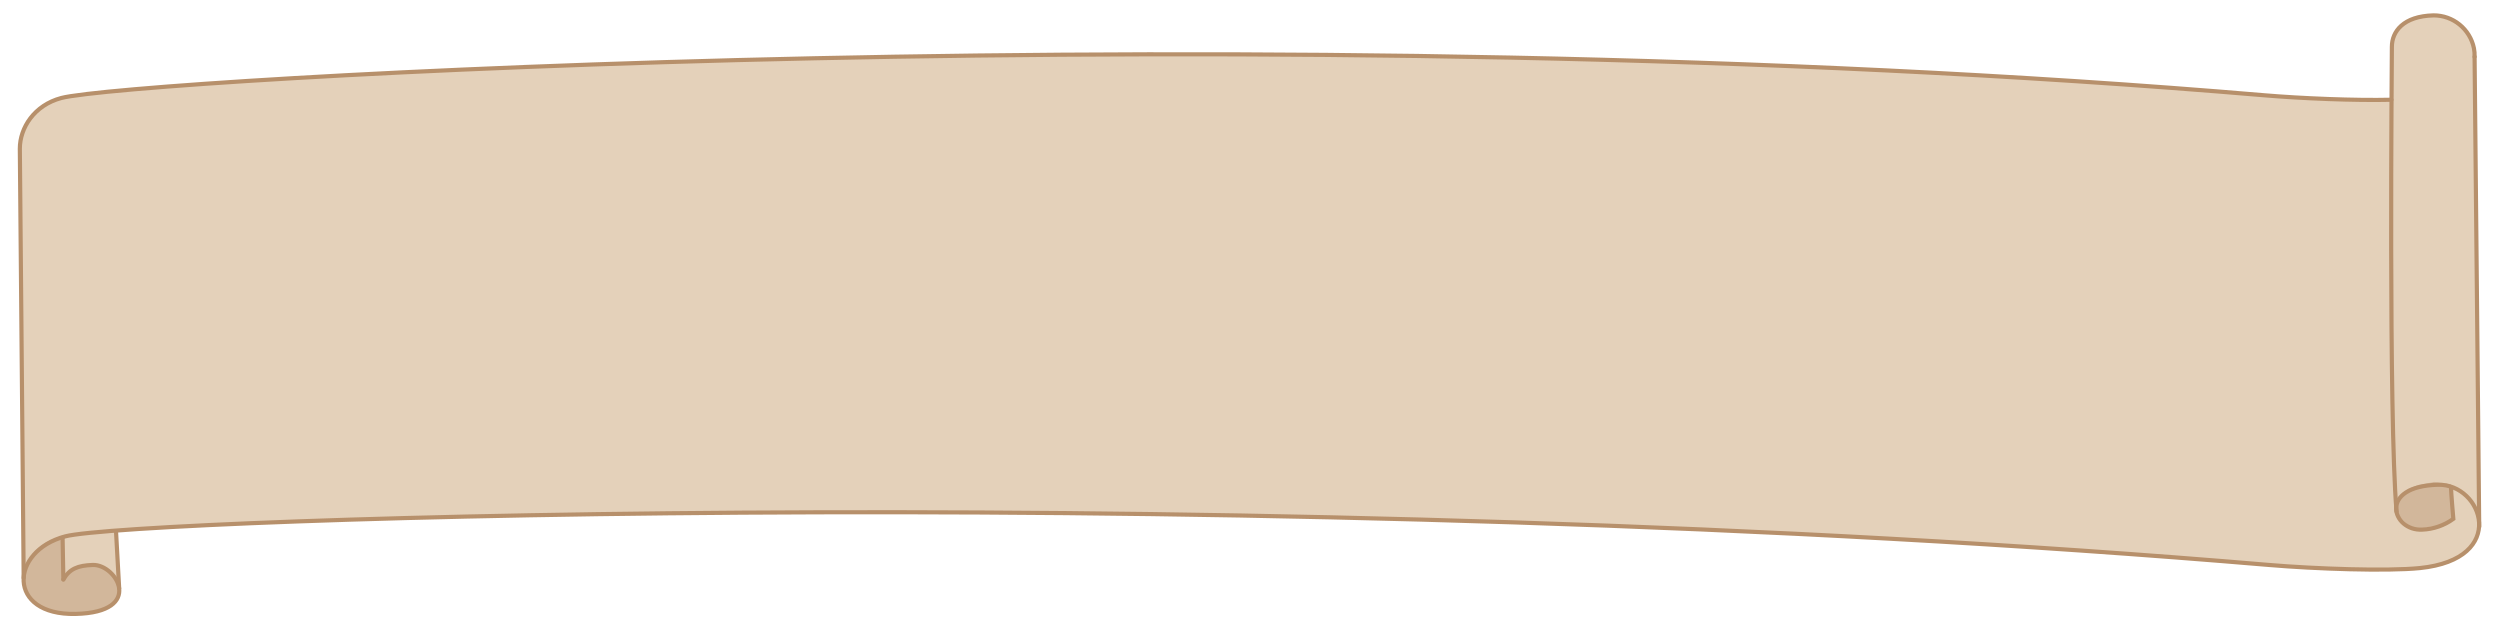
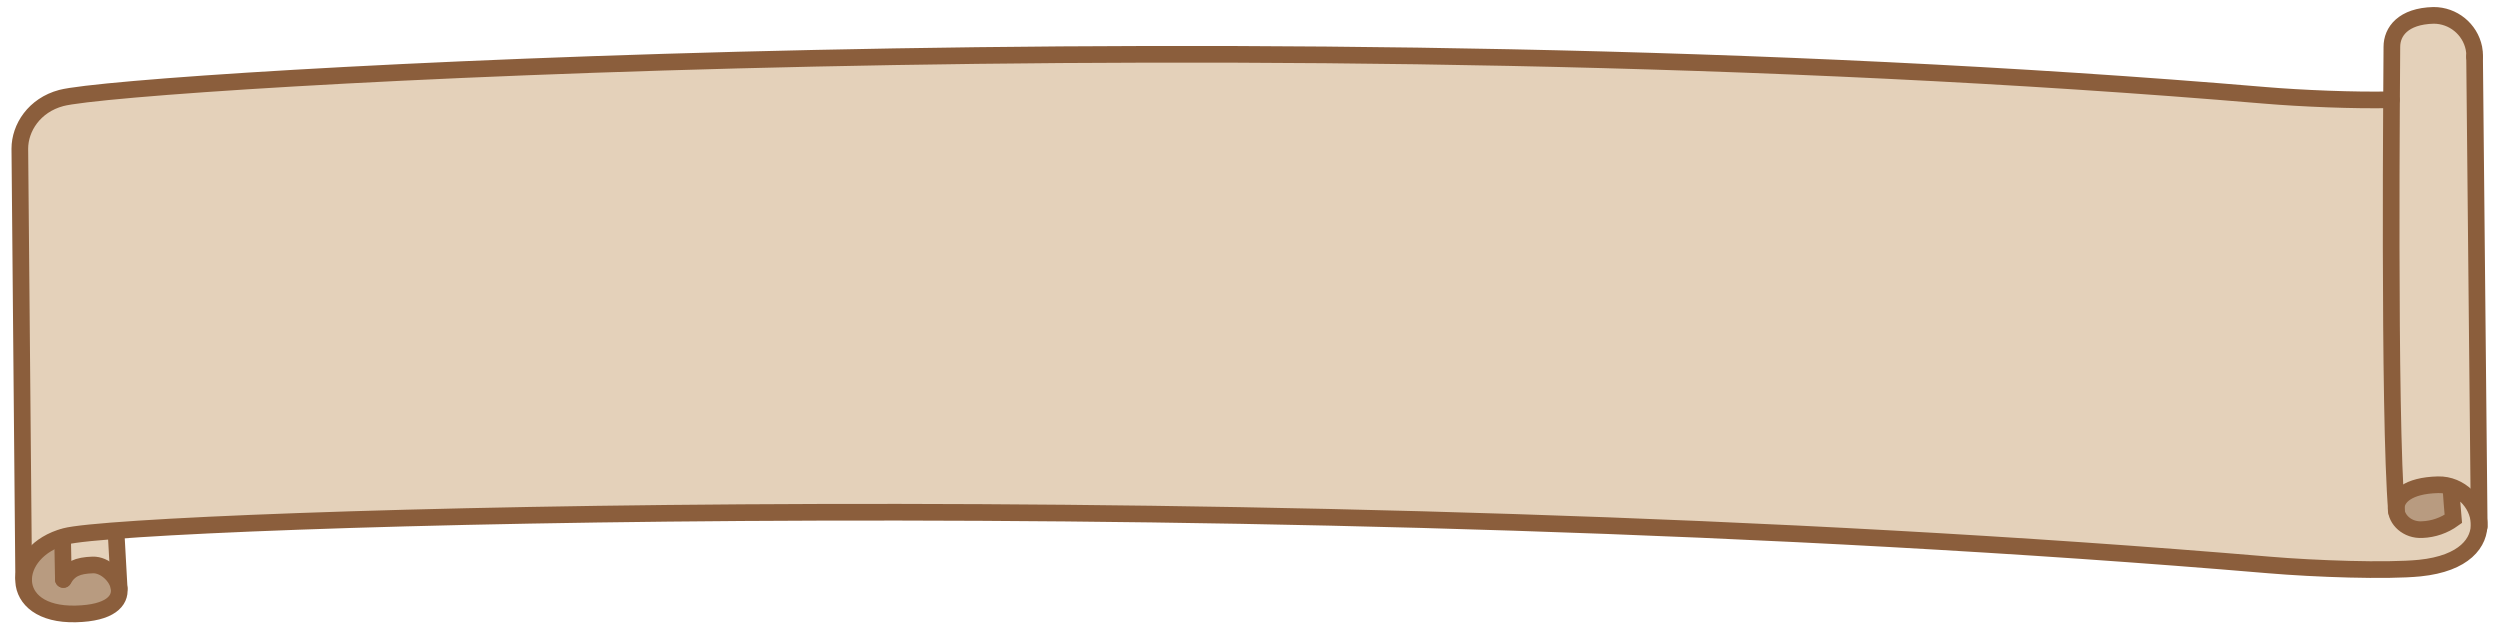
<svg xmlns="http://www.w3.org/2000/svg" id="Lines" viewBox="0 0 600 150">
  <defs>
-     <style>.cls-1{fill:#e4d1ba;}.cls-2,.cls-4{opacity:0.4;}.cls-3,.cls-4{fill:#b7906b;}.cls-5{fill:none;stroke:#b7906b;stroke-linecap:round;stroke-miterlimit:10;}</style>
+     <style>.cls-1{fill:#e4d1ba;}.cls-2,.cls-4{opacity:0.4;}.cls-3,.cls-4{fill:#754c29;}.cls-5{fill:none;stroke:#8b5e3c;stroke-linecap:round;stroke-miterlimit:10;stroke-width:4px;}</style>
  </defs>
  <path class="cls-1" d="M593.74,11.56a9.86,9.86,0,0,0-9.69-7.87c-7.31.18-10,3.91-10,7.55,0,0.69,0,5.47-.08,12.72h0c-8.8.22-21.61-.31-30.46-1.07-239-20.25-512.54-3.66-528.76.65-6.5,1.73-10,7.13-9.95,12.17,0,0.13.92,102.83,0.92,103h0c-0.25,4.57,3.67,8.83,12.49,8.62,8.32-.2,10.77-3.19,10.43-6.11h0l-0.75-13.55-1.44-.24c55.42-4.45,301.09-10.25,518.14,8.14,11.08,0.94,28.35,1.54,36.21.75,10-1,13.95-5.48,14.22-9.93l0,0L593.9,13.62A8.52,8.52,0,0,0,593.74,11.56ZM5.91,137.24l-0.23,1.45A8,8,0,0,1,5.91,137.24Zm582.33-20.43h0Z" />
  <g class="cls-2">
    <path class="cls-3" d="M15,128.7c-9,1.94-9.34,9.8-9.34,9.83h0c-0.25,4.66,3.67,9,12.49,8.78,8.32-.2,10.77-3.25,10.43-6.22h0l-0.11-2-4-3.23-5.23-.13-2.14,1-1.94,2.24Zm-9.34,9.82a8.25,8.25,0,0,1,.23-1.48Z" />
  </g>
  <path class="cls-4" d="M580.38,116.39l-2.38.93-3.07,2.57,0.49,3.33a12.05,12.05,0,0,0,2.86,2.95,5.3,5.3,0,0,0,3.77.51c7.12-1.16,6.76-2.57,6.76-2.57l-0.57-7.88-4-.58Zm7.86-.15h0Z" />
  <path class="cls-5" d="M588.23,116.8c0,1.22.57,7.73,0.57,7.73a13.68,13.68,0,0,1-7.48,2.58c-7.13.4-10.79-10.42,3.82-10.77,10.61-.26,17.09,17.8-4.38,20-7.86.79-25.13,0.19-36.21-.75-239-20.25-512.68-11.17-528.9-6.86-13.34,3.55-14.1,19,2.52,18.61s9.82-11.93,4.11-11.75c-3.64.12-5.59,0.94-7.07,3.49" />
  <path class="cls-5" d="M593.9,13.62a8.52,8.52,0,0,0-.16-2.06,9.86,9.86,0,0,0-9.69-7.87c-7.31.18-10,3.91-10,7.55,0,3.09-.82,88.51,1.12,111.51" />
  <path class="cls-5" d="M5.68,138.69c0-.13-0.92-102.83-0.92-103,0-5,3.45-10.44,9.95-12.17,16.22-4.31,289.76-20.91,528.76-.65,8.85,0.75,21.66,1.28,30.46,1.07" />
  <line class="cls-5" x1="593.9" y1="13.62" x2="595.01" y2="126.42" />
  <line class="cls-5" x1="15.21" y1="139.06" x2="15.02" y2="129.04" />
  <line class="cls-5" x1="27.85" y1="127.65" x2="28.6" y2="141.2" />
</svg>
